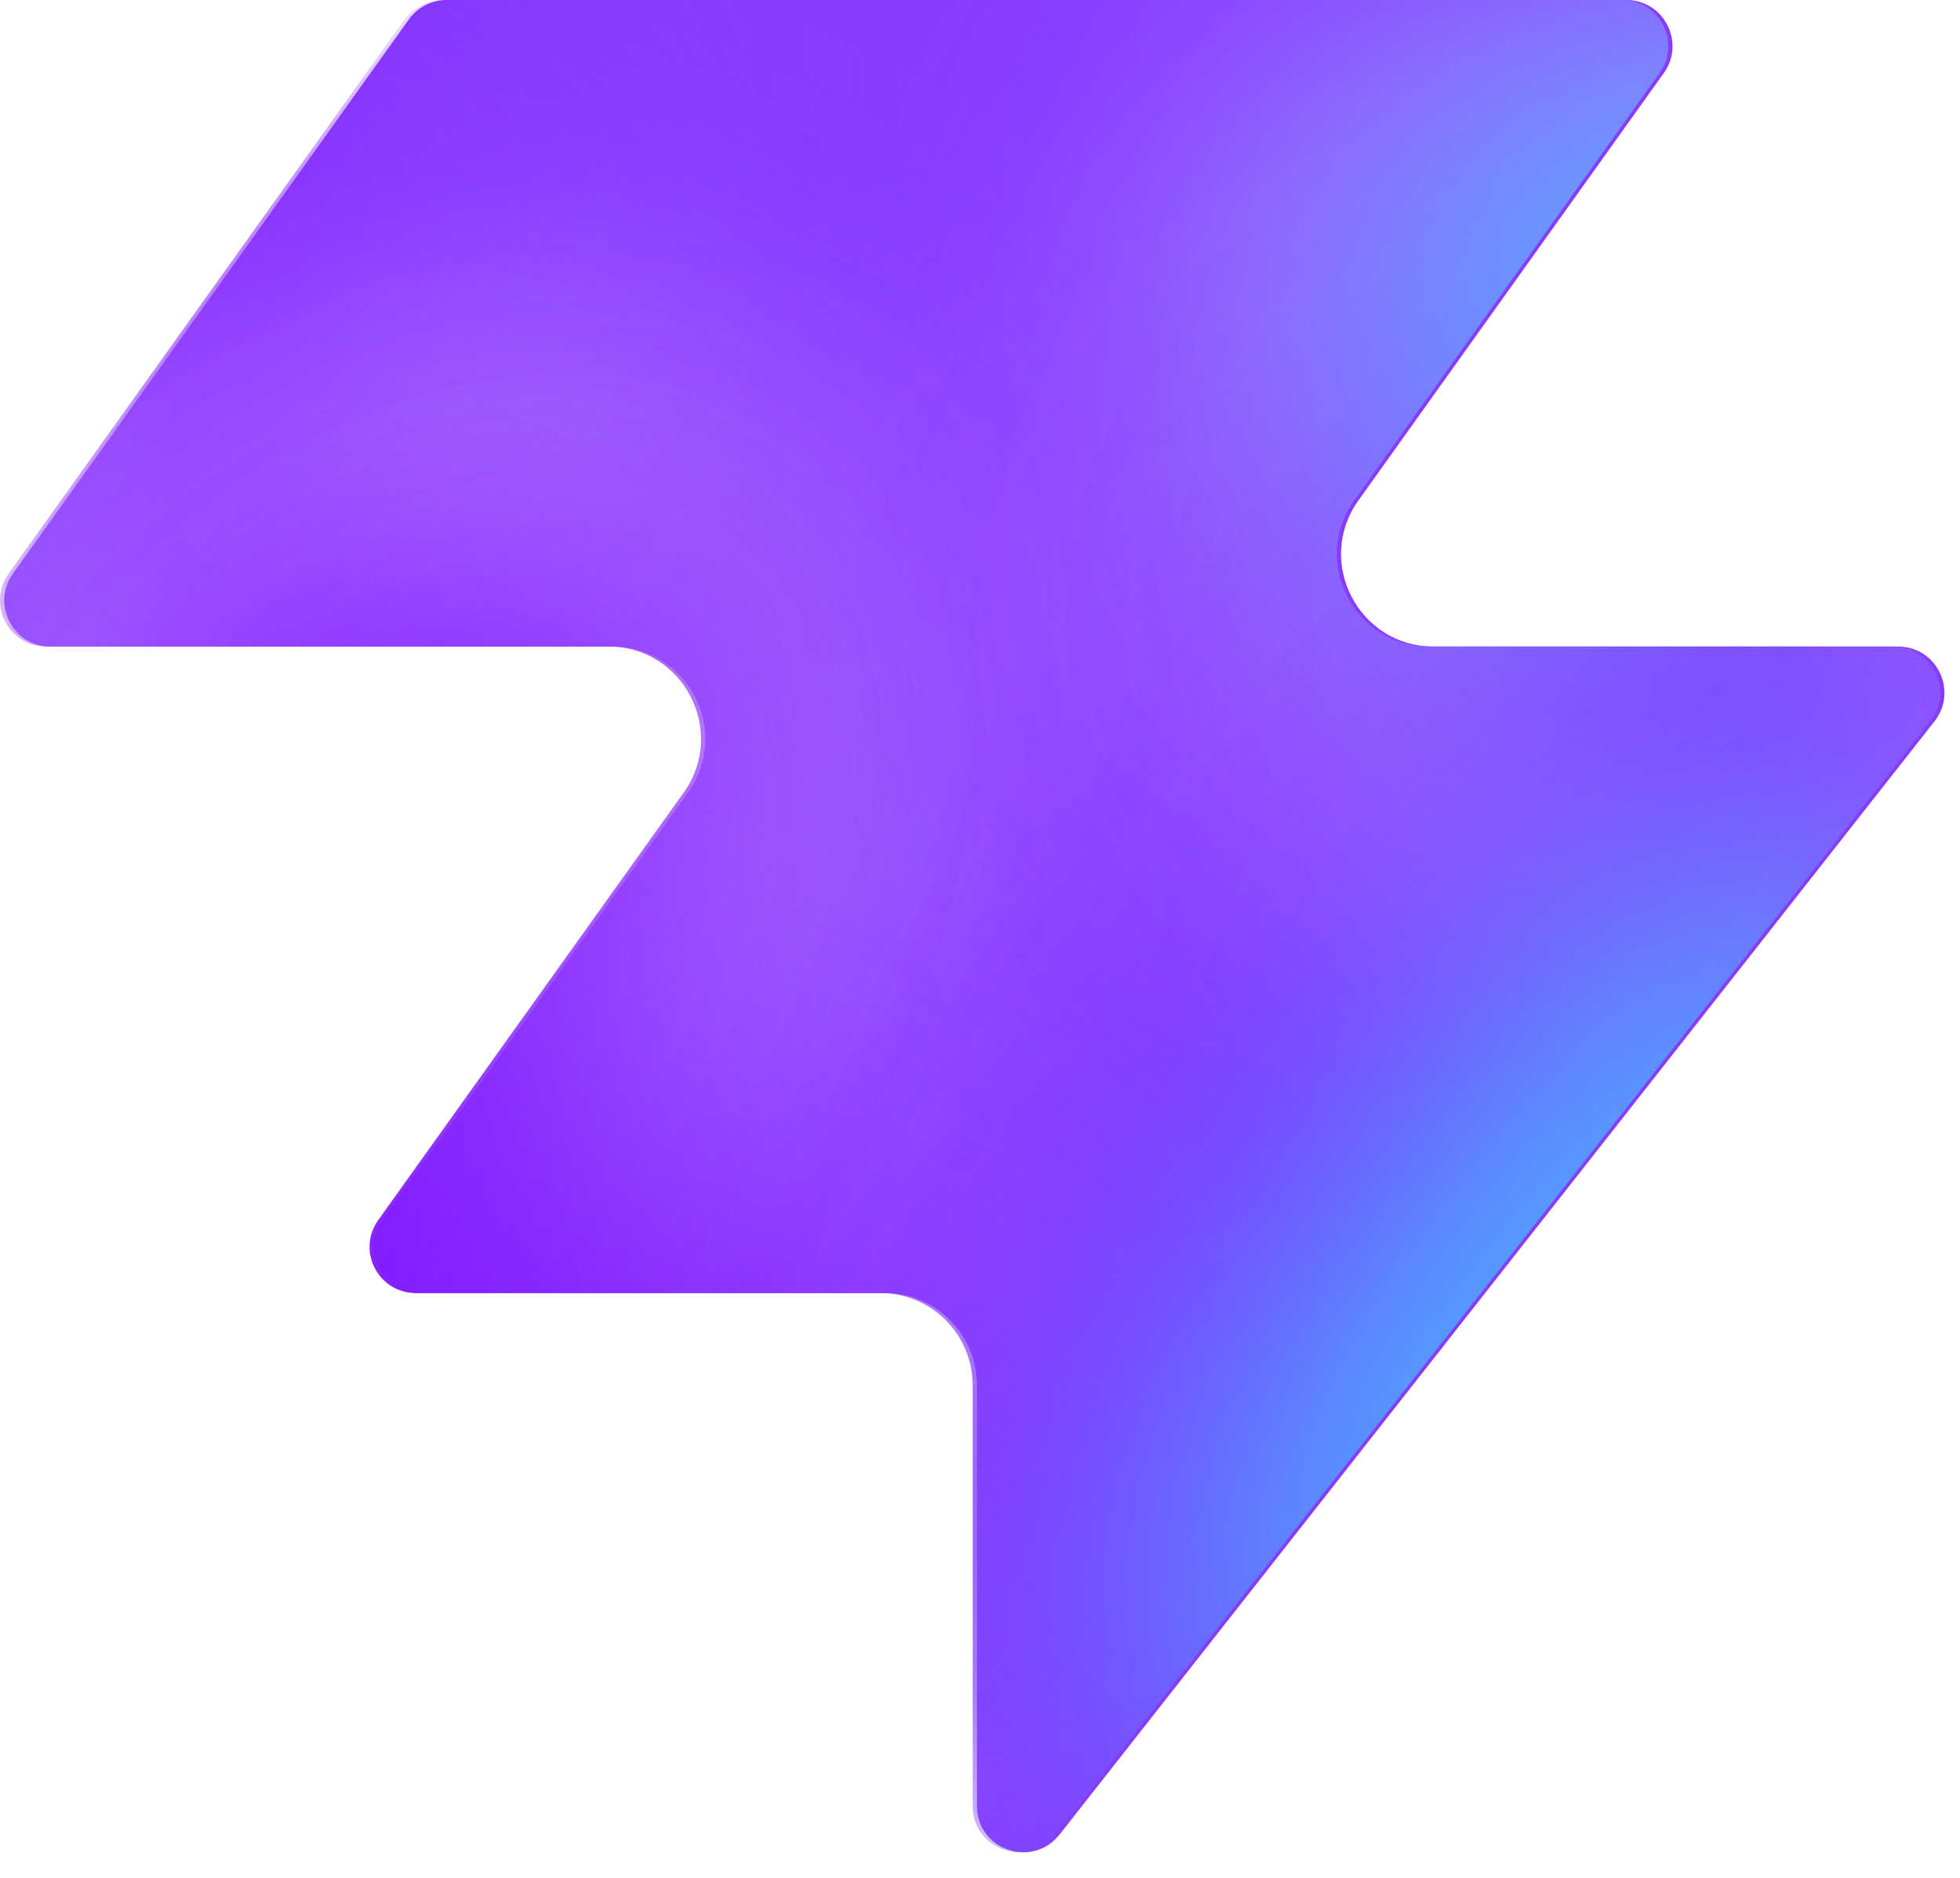
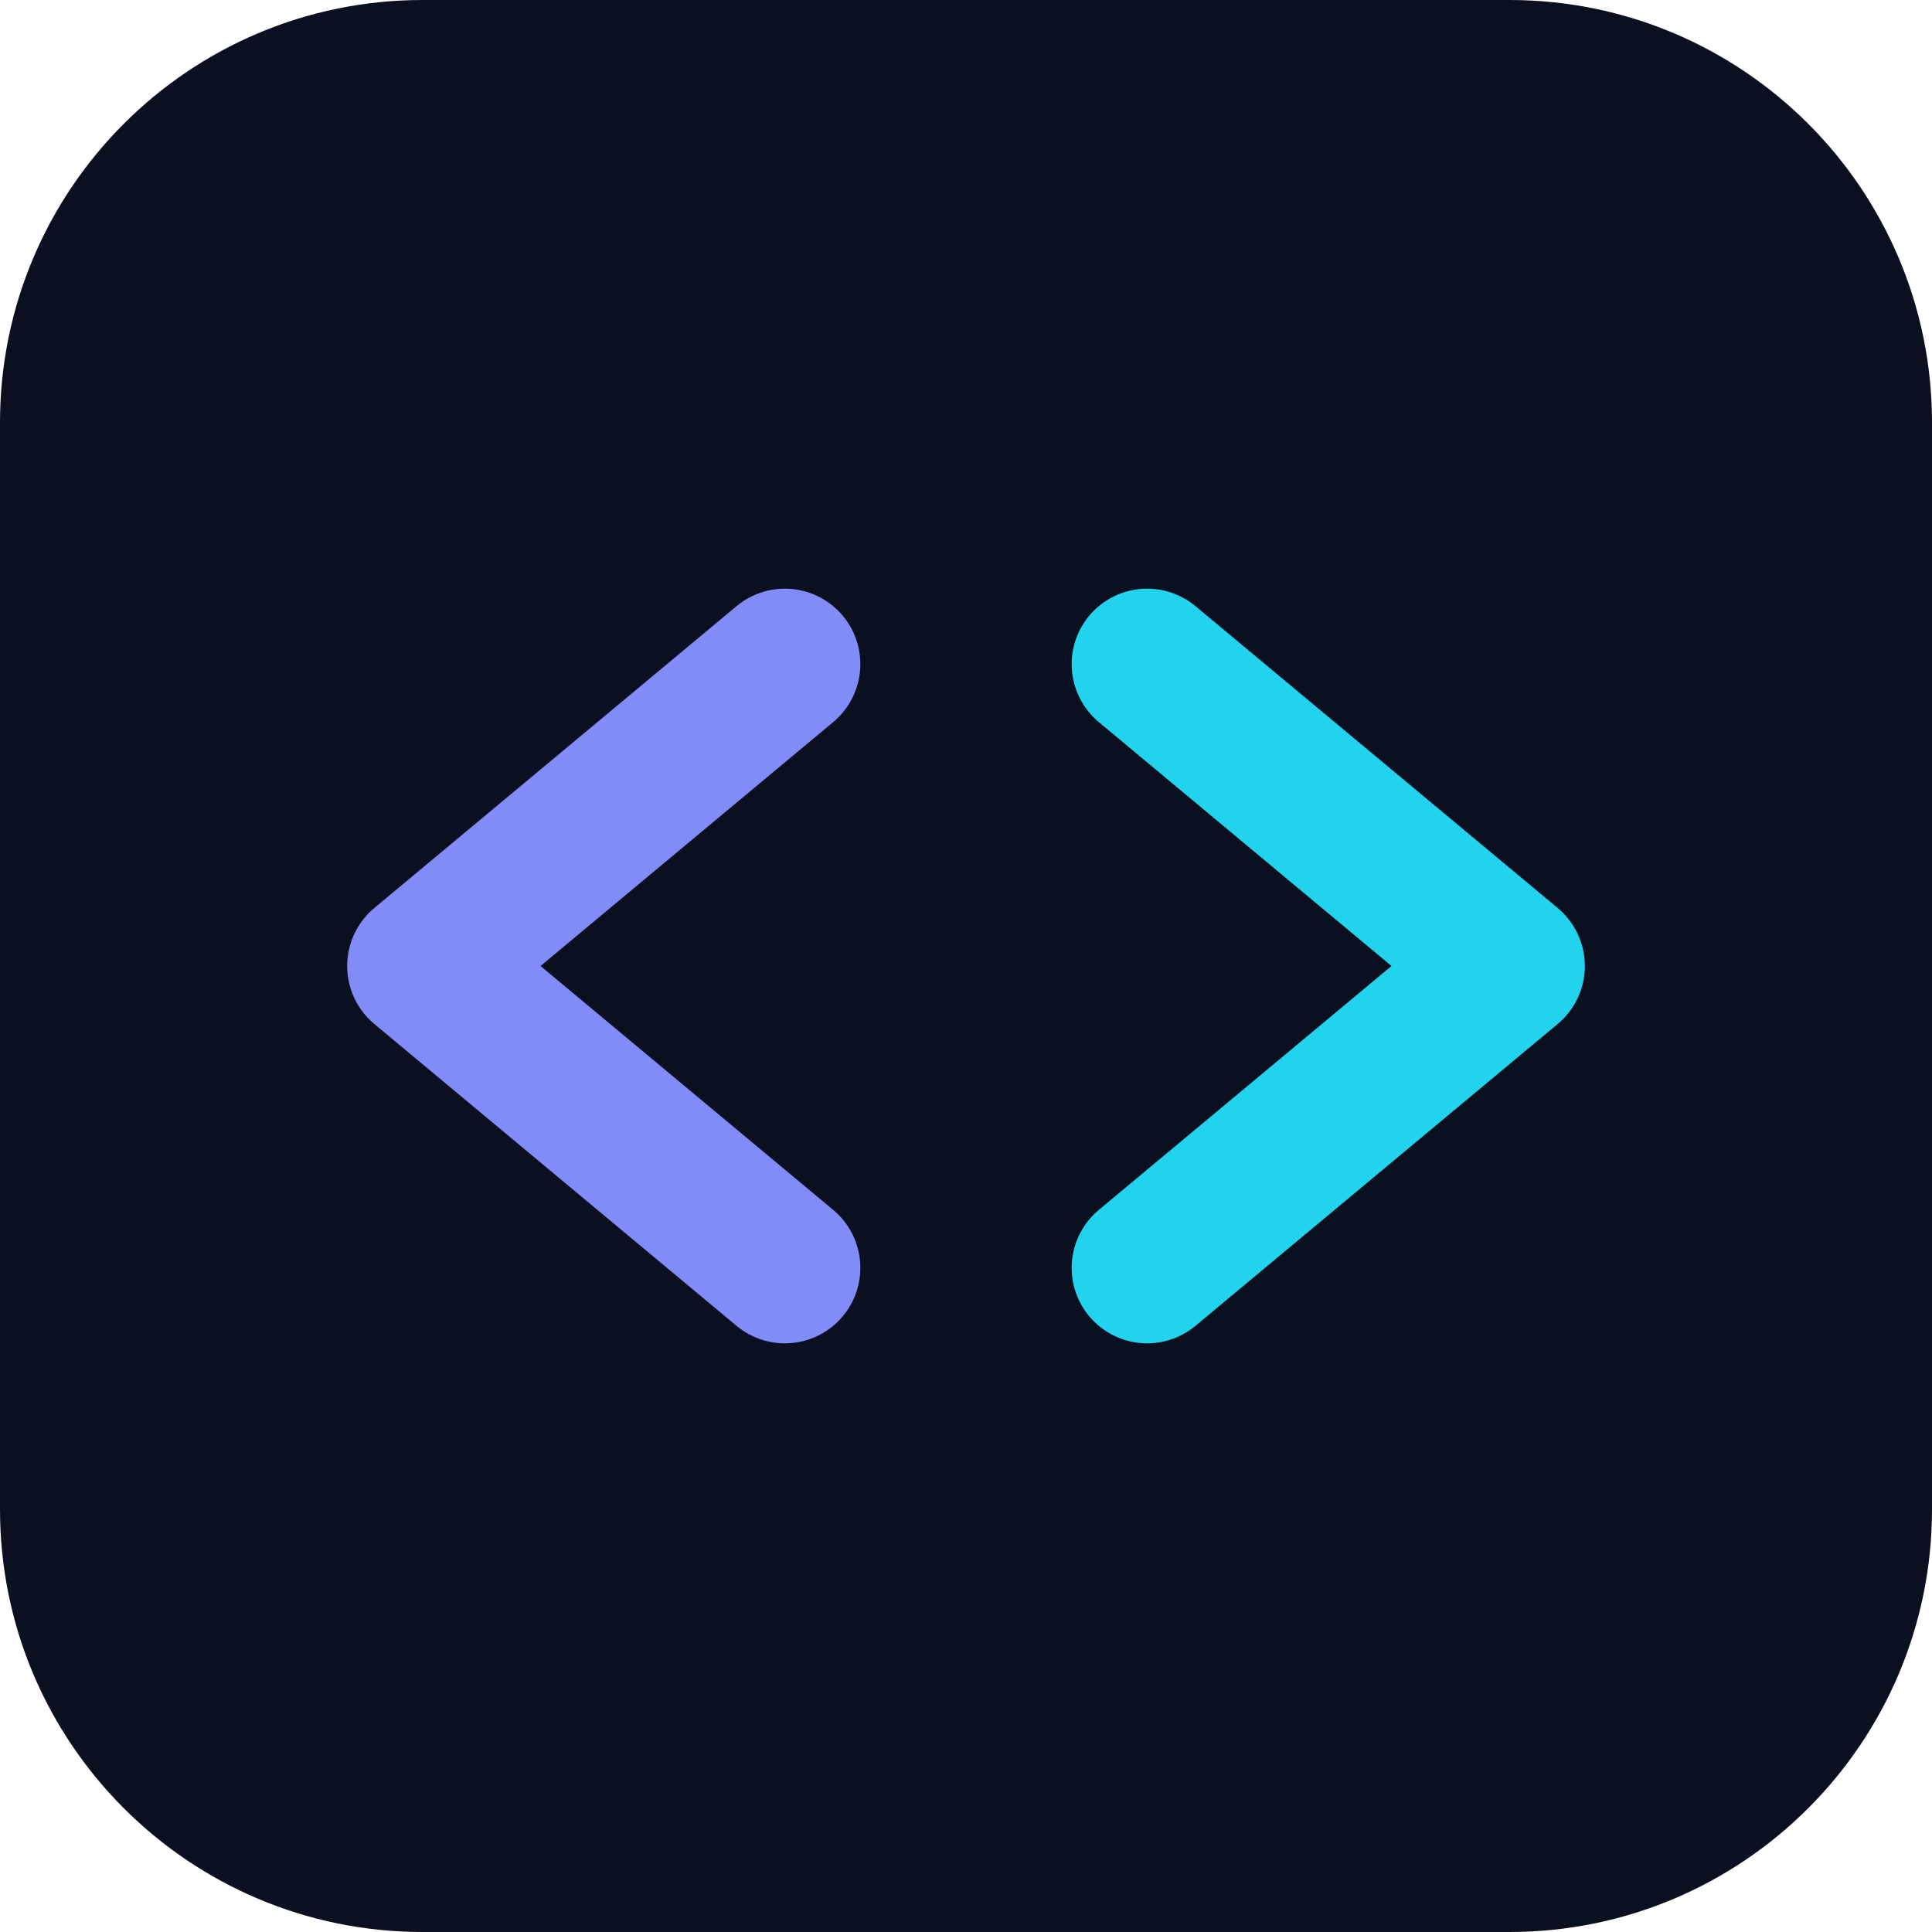
- <svg xmlns="http://www.w3.org/2000/svg" width="48" height="46" fill="none" viewBox="0 0 48 46">
-   <path fill="#863bff" d="M25.946 44.938c-.664.845-2.021.375-2.021-.698V33.937a2.26 2.26 0 0 0-2.262-2.262H10.287c-.92 0-1.456-1.04-.92-1.788l7.48-10.471c1.07-1.497 0-3.578-1.842-3.578H1.237c-.92 0-1.456-1.04-.92-1.788L10.013.474c.214-.297.556-.474.92-.474h28.894c.92 0 1.456 1.04.92 1.788l-7.48 10.471c-1.07 1.498 0 3.579 1.842 3.579h11.377c.943 0 1.473 1.088.89 1.83L25.947 44.94z" style="fill:#863bff;fill:color(display-p3 .525 .23 1);fill-opacity:1" />
-   <mask id="a" width="48" height="46" x="0" y="0" maskUnits="userSpaceOnUse" style="mask-type:alpha">
-     <path fill="#000" d="M25.842 44.938c-.664.844-2.021.375-2.021-.698V33.937a2.26 2.26 0 0 0-2.262-2.262H10.183c-.92 0-1.456-1.04-.92-1.788l7.48-10.471c1.07-1.498 0-3.579-1.842-3.579H1.133c-.92 0-1.456-1.04-.92-1.787L9.91.473c.214-.297.556-.474.92-.474h28.894c.92 0 1.456 1.04.92 1.788l-7.48 10.471c-1.07 1.498 0 3.578 1.842 3.578h11.377c.943 0 1.473 1.088.89 1.832L25.843 44.94z" style="fill:#000;fill-opacity:1" />
-   </mask>
-   <g mask="url(#a)">
-     <g filter="url(#b)">
-       <ellipse cx="5.508" cy="14.704" fill="#ede6ff" rx="5.508" ry="14.704" style="fill:#ede6ff;fill:color(display-p3 .927 .903 1);fill-opacity:1" transform="matrix(.00324 1 1 -.00324 -4.47 31.516)" />
-     </g>
-     <g filter="url(#c)">
-       <ellipse cx="10.399" cy="29.851" fill="#ede6ff" rx="10.399" ry="29.851" style="fill:#ede6ff;fill:color(display-p3 .927 .903 1);fill-opacity:1" transform="matrix(.00324 1 1 -.00324 -39.328 7.883)" />
-     </g>
-     <g filter="url(#d)">
-       <ellipse cx="5.508" cy="30.487" fill="#7e14ff" rx="5.508" ry="30.487" style="fill:#7e14ff;fill:color(display-p3 .492 .077 1);fill-opacity:1" transform="rotate(89.814 -25.913 -14.639)scale(1 -1)" />
-     </g>
-     <g filter="url(#e)">
-       <ellipse cx="5.508" cy="30.599" fill="#7e14ff" rx="5.508" ry="30.599" style="fill:#7e14ff;fill:color(display-p3 .492 .077 1);fill-opacity:1" transform="rotate(89.814 -32.644 -3.334)scale(1 -1)" />
-     </g>
-     <g filter="url(#f)">
-       <ellipse cx="5.508" cy="30.599" fill="#7e14ff" rx="5.508" ry="30.599" style="fill:#7e14ff;fill:color(display-p3 .492 .077 1);fill-opacity:1" transform="matrix(.00324 1 1 -.00324 -34.34 30.47)" />
-     </g>
-     <g filter="url(#g)">
-       <ellipse cx="14.072" cy="22.078" fill="#ede6ff" rx="14.072" ry="22.078" style="fill:#ede6ff;fill:color(display-p3 .927 .903 1);fill-opacity:1" transform="rotate(93.35 24.506 48.493)scale(-1 1)" />
-     </g>
-     <g filter="url(#h)">
-       <ellipse cx="3.47" cy="21.501" fill="#7e14ff" rx="3.47" ry="21.501" style="fill:#7e14ff;fill:color(display-p3 .492 .077 1);fill-opacity:1" transform="rotate(89.009 28.708 47.59)scale(-1 1)" />
-     </g>
-     <g filter="url(#i)">
-       <ellipse cx="3.47" cy="21.501" fill="#7e14ff" rx="3.47" ry="21.501" style="fill:#7e14ff;fill:color(display-p3 .492 .077 1);fill-opacity:1" transform="rotate(89.009 28.708 47.59)scale(-1 1)" />
-     </g>
-     <g filter="url(#j)">
-       <ellipse cx=".387" cy="8.972" fill="#7e14ff" rx="4.407" ry="29.108" style="fill:#7e14ff;fill:color(display-p3 .492 .077 1);fill-opacity:1" transform="rotate(39.51 .387 8.972)" />
-     </g>
-     <g filter="url(#k)">
-       <ellipse cx="47.523" cy="-6.092" fill="#7e14ff" rx="4.407" ry="29.108" style="fill:#7e14ff;fill:color(display-p3 .492 .077 1);fill-opacity:1" transform="rotate(37.892 47.523 -6.092)" />
-     </g>
-     <g filter="url(#l)">
-       <ellipse cx="41.412" cy="6.333" fill="#47bfff" rx="5.971" ry="9.665" style="fill:#47bfff;fill:color(display-p3 .28 .748 1);fill-opacity:1" transform="rotate(37.892 41.412 6.333)" />
-     </g>
-     <g filter="url(#m)">
-       <ellipse cx="-1.879" cy="38.332" fill="#7e14ff" rx="4.407" ry="29.108" style="fill:#7e14ff;fill:color(display-p3 .492 .077 1);fill-opacity:1" transform="rotate(37.892 -1.88 38.332)" />
-     </g>
-     <g filter="url(#n)">
-       <ellipse cx="-1.879" cy="38.332" fill="#7e14ff" rx="4.407" ry="29.108" style="fill:#7e14ff;fill:color(display-p3 .492 .077 1);fill-opacity:1" transform="rotate(37.892 -1.88 38.332)" />
-     </g>
-     <g filter="url(#o)">
-       <ellipse cx="35.651" cy="29.907" fill="#7e14ff" rx="4.407" ry="29.108" style="fill:#7e14ff;fill:color(display-p3 .492 .077 1);fill-opacity:1" transform="rotate(37.892 35.651 29.907)" />
-     </g>
-     <g filter="url(#p)">
-       <ellipse cx="38.418" cy="32.4" fill="#47bfff" rx="5.971" ry="15.297" style="fill:#47bfff;fill:color(display-p3 .28 .748 1);fill-opacity:1" transform="rotate(37.892 38.418 32.4)" />
-     </g>
-   </g>
-   <defs>
-     <filter id="b" width="60.045" height="41.654" x="-19.77" y="16.149" color-interpolation-filters="sRGB" filterUnits="userSpaceOnUse">
-       <feFlood flood-opacity="0" result="BackgroundImageFix" />
-       <feBlend in="SourceGraphic" in2="BackgroundImageFix" result="shape" />
-       <feGaussianBlur result="effect1_foregroundBlur_2002_17158" stdDeviation="7.659" />
-     </filter>
-     <filter id="c" width="90.34" height="51.437" x="-54.613" y="-7.533" color-interpolation-filters="sRGB" filterUnits="userSpaceOnUse">
-       <feFlood flood-opacity="0" result="BackgroundImageFix" />
-       <feBlend in="SourceGraphic" in2="BackgroundImageFix" result="shape" />
-       <feGaussianBlur result="effect1_foregroundBlur_2002_17158" stdDeviation="7.659" />
-     </filter>
-     <filter id="d" width="79.355" height="29.4" x="-49.64" y="2.03" color-interpolation-filters="sRGB" filterUnits="userSpaceOnUse">
-       <feFlood flood-opacity="0" result="BackgroundImageFix" />
-       <feBlend in="SourceGraphic" in2="BackgroundImageFix" result="shape" />
-       <feGaussianBlur result="effect1_foregroundBlur_2002_17158" stdDeviation="4.596" />
-     </filter>
-     <filter id="e" width="79.579" height="29.4" x="-45.045" y="20.029" color-interpolation-filters="sRGB" filterUnits="userSpaceOnUse">
-       <feFlood flood-opacity="0" result="BackgroundImageFix" />
-       <feBlend in="SourceGraphic" in2="BackgroundImageFix" result="shape" />
-       <feGaussianBlur result="effect1_foregroundBlur_2002_17158" stdDeviation="4.596" />
-     </filter>
-     <filter id="f" width="79.579" height="29.4" x="-43.513" y="21.178" color-interpolation-filters="sRGB" filterUnits="userSpaceOnUse">
-       <feFlood flood-opacity="0" result="BackgroundImageFix" />
-       <feBlend in="SourceGraphic" in2="BackgroundImageFix" result="shape" />
-       <feGaussianBlur result="effect1_foregroundBlur_2002_17158" stdDeviation="4.596" />
-     </filter>
-     <filter id="g" width="74.749" height="58.852" x="15.756" y="-17.901" color-interpolation-filters="sRGB" filterUnits="userSpaceOnUse">
-       <feFlood flood-opacity="0" result="BackgroundImageFix" />
-       <feBlend in="SourceGraphic" in2="BackgroundImageFix" result="shape" />
-       <feGaussianBlur result="effect1_foregroundBlur_2002_17158" stdDeviation="7.659" />
-     </filter>
-     <filter id="h" width="61.377" height="25.362" x="23.548" y="2.284" color-interpolation-filters="sRGB" filterUnits="userSpaceOnUse">
-       <feFlood flood-opacity="0" result="BackgroundImageFix" />
-       <feBlend in="SourceGraphic" in2="BackgroundImageFix" result="shape" />
-       <feGaussianBlur result="effect1_foregroundBlur_2002_17158" stdDeviation="4.596" />
-     </filter>
-     <filter id="i" width="61.377" height="25.362" x="23.548" y="2.284" color-interpolation-filters="sRGB" filterUnits="userSpaceOnUse">
-       <feFlood flood-opacity="0" result="BackgroundImageFix" />
-       <feBlend in="SourceGraphic" in2="BackgroundImageFix" result="shape" />
-       <feGaussianBlur result="effect1_foregroundBlur_2002_17158" stdDeviation="4.596" />
-     </filter>
-     <filter id="j" width="56.045" height="63.649" x="-27.636" y="-22.853" color-interpolation-filters="sRGB" filterUnits="userSpaceOnUse">
-       <feFlood flood-opacity="0" result="BackgroundImageFix" />
-       <feBlend in="SourceGraphic" in2="BackgroundImageFix" result="shape" />
-       <feGaussianBlur result="effect1_foregroundBlur_2002_17158" stdDeviation="4.596" />
-     </filter>
-     <filter id="k" width="54.814" height="64.646" x="20.116" y="-38.415" color-interpolation-filters="sRGB" filterUnits="userSpaceOnUse">
-       <feFlood flood-opacity="0" result="BackgroundImageFix" />
-       <feBlend in="SourceGraphic" in2="BackgroundImageFix" result="shape" />
-       <feGaussianBlur result="effect1_foregroundBlur_2002_17158" stdDeviation="4.596" />
-     </filter>
-     <filter id="l" width="33.541" height="35.313" x="24.641" y="-11.323" color-interpolation-filters="sRGB" filterUnits="userSpaceOnUse">
-       <feFlood flood-opacity="0" result="BackgroundImageFix" />
-       <feBlend in="SourceGraphic" in2="BackgroundImageFix" result="shape" />
-       <feGaussianBlur result="effect1_foregroundBlur_2002_17158" stdDeviation="4.596" />
-     </filter>
-     <filter id="m" width="54.814" height="64.646" x="-29.286" y="6.009" color-interpolation-filters="sRGB" filterUnits="userSpaceOnUse">
-       <feFlood flood-opacity="0" result="BackgroundImageFix" />
-       <feBlend in="SourceGraphic" in2="BackgroundImageFix" result="shape" />
-       <feGaussianBlur result="effect1_foregroundBlur_2002_17158" stdDeviation="4.596" />
-     </filter>
-     <filter id="n" width="54.814" height="64.646" x="-29.286" y="6.009" color-interpolation-filters="sRGB" filterUnits="userSpaceOnUse">
-       <feFlood flood-opacity="0" result="BackgroundImageFix" />
-       <feBlend in="SourceGraphic" in2="BackgroundImageFix" result="shape" />
-       <feGaussianBlur result="effect1_foregroundBlur_2002_17158" stdDeviation="4.596" />
-     </filter>
-     <filter id="o" width="54.814" height="64.646" x="8.244" y="-2.416" color-interpolation-filters="sRGB" filterUnits="userSpaceOnUse">
-       <feFlood flood-opacity="0" result="BackgroundImageFix" />
-       <feBlend in="SourceGraphic" in2="BackgroundImageFix" result="shape" />
-       <feGaussianBlur result="effect1_foregroundBlur_2002_17158" stdDeviation="4.596" />
-     </filter>
-     <filter id="p" width="39.409" height="43.623" x="18.713" y="10.588" color-interpolation-filters="sRGB" filterUnits="userSpaceOnUse">
-       <feFlood flood-opacity="0" result="BackgroundImageFix" />
-       <feBlend in="SourceGraphic" in2="BackgroundImageFix" result="shape" />
-       <feGaussianBlur result="effect1_foregroundBlur_2002_17158" stdDeviation="4.596" />
-     </filter>
-   </defs>
+ <svg xmlns="http://www.w3.org/2000/svg" viewBox="0 0 64 64">
+   <rect width="64" height="64" rx="14" fill="#0b1020" />
+   <path d="M26 22 14 32l12 10" fill="none" stroke="#818cf8" stroke-width="5" stroke-linecap="round" stroke-linejoin="round" />
+   <path d="M38 22l12 10-12 10" fill="none" stroke="#22d3ee" stroke-width="5" stroke-linecap="round" stroke-linejoin="round" />
</svg>
